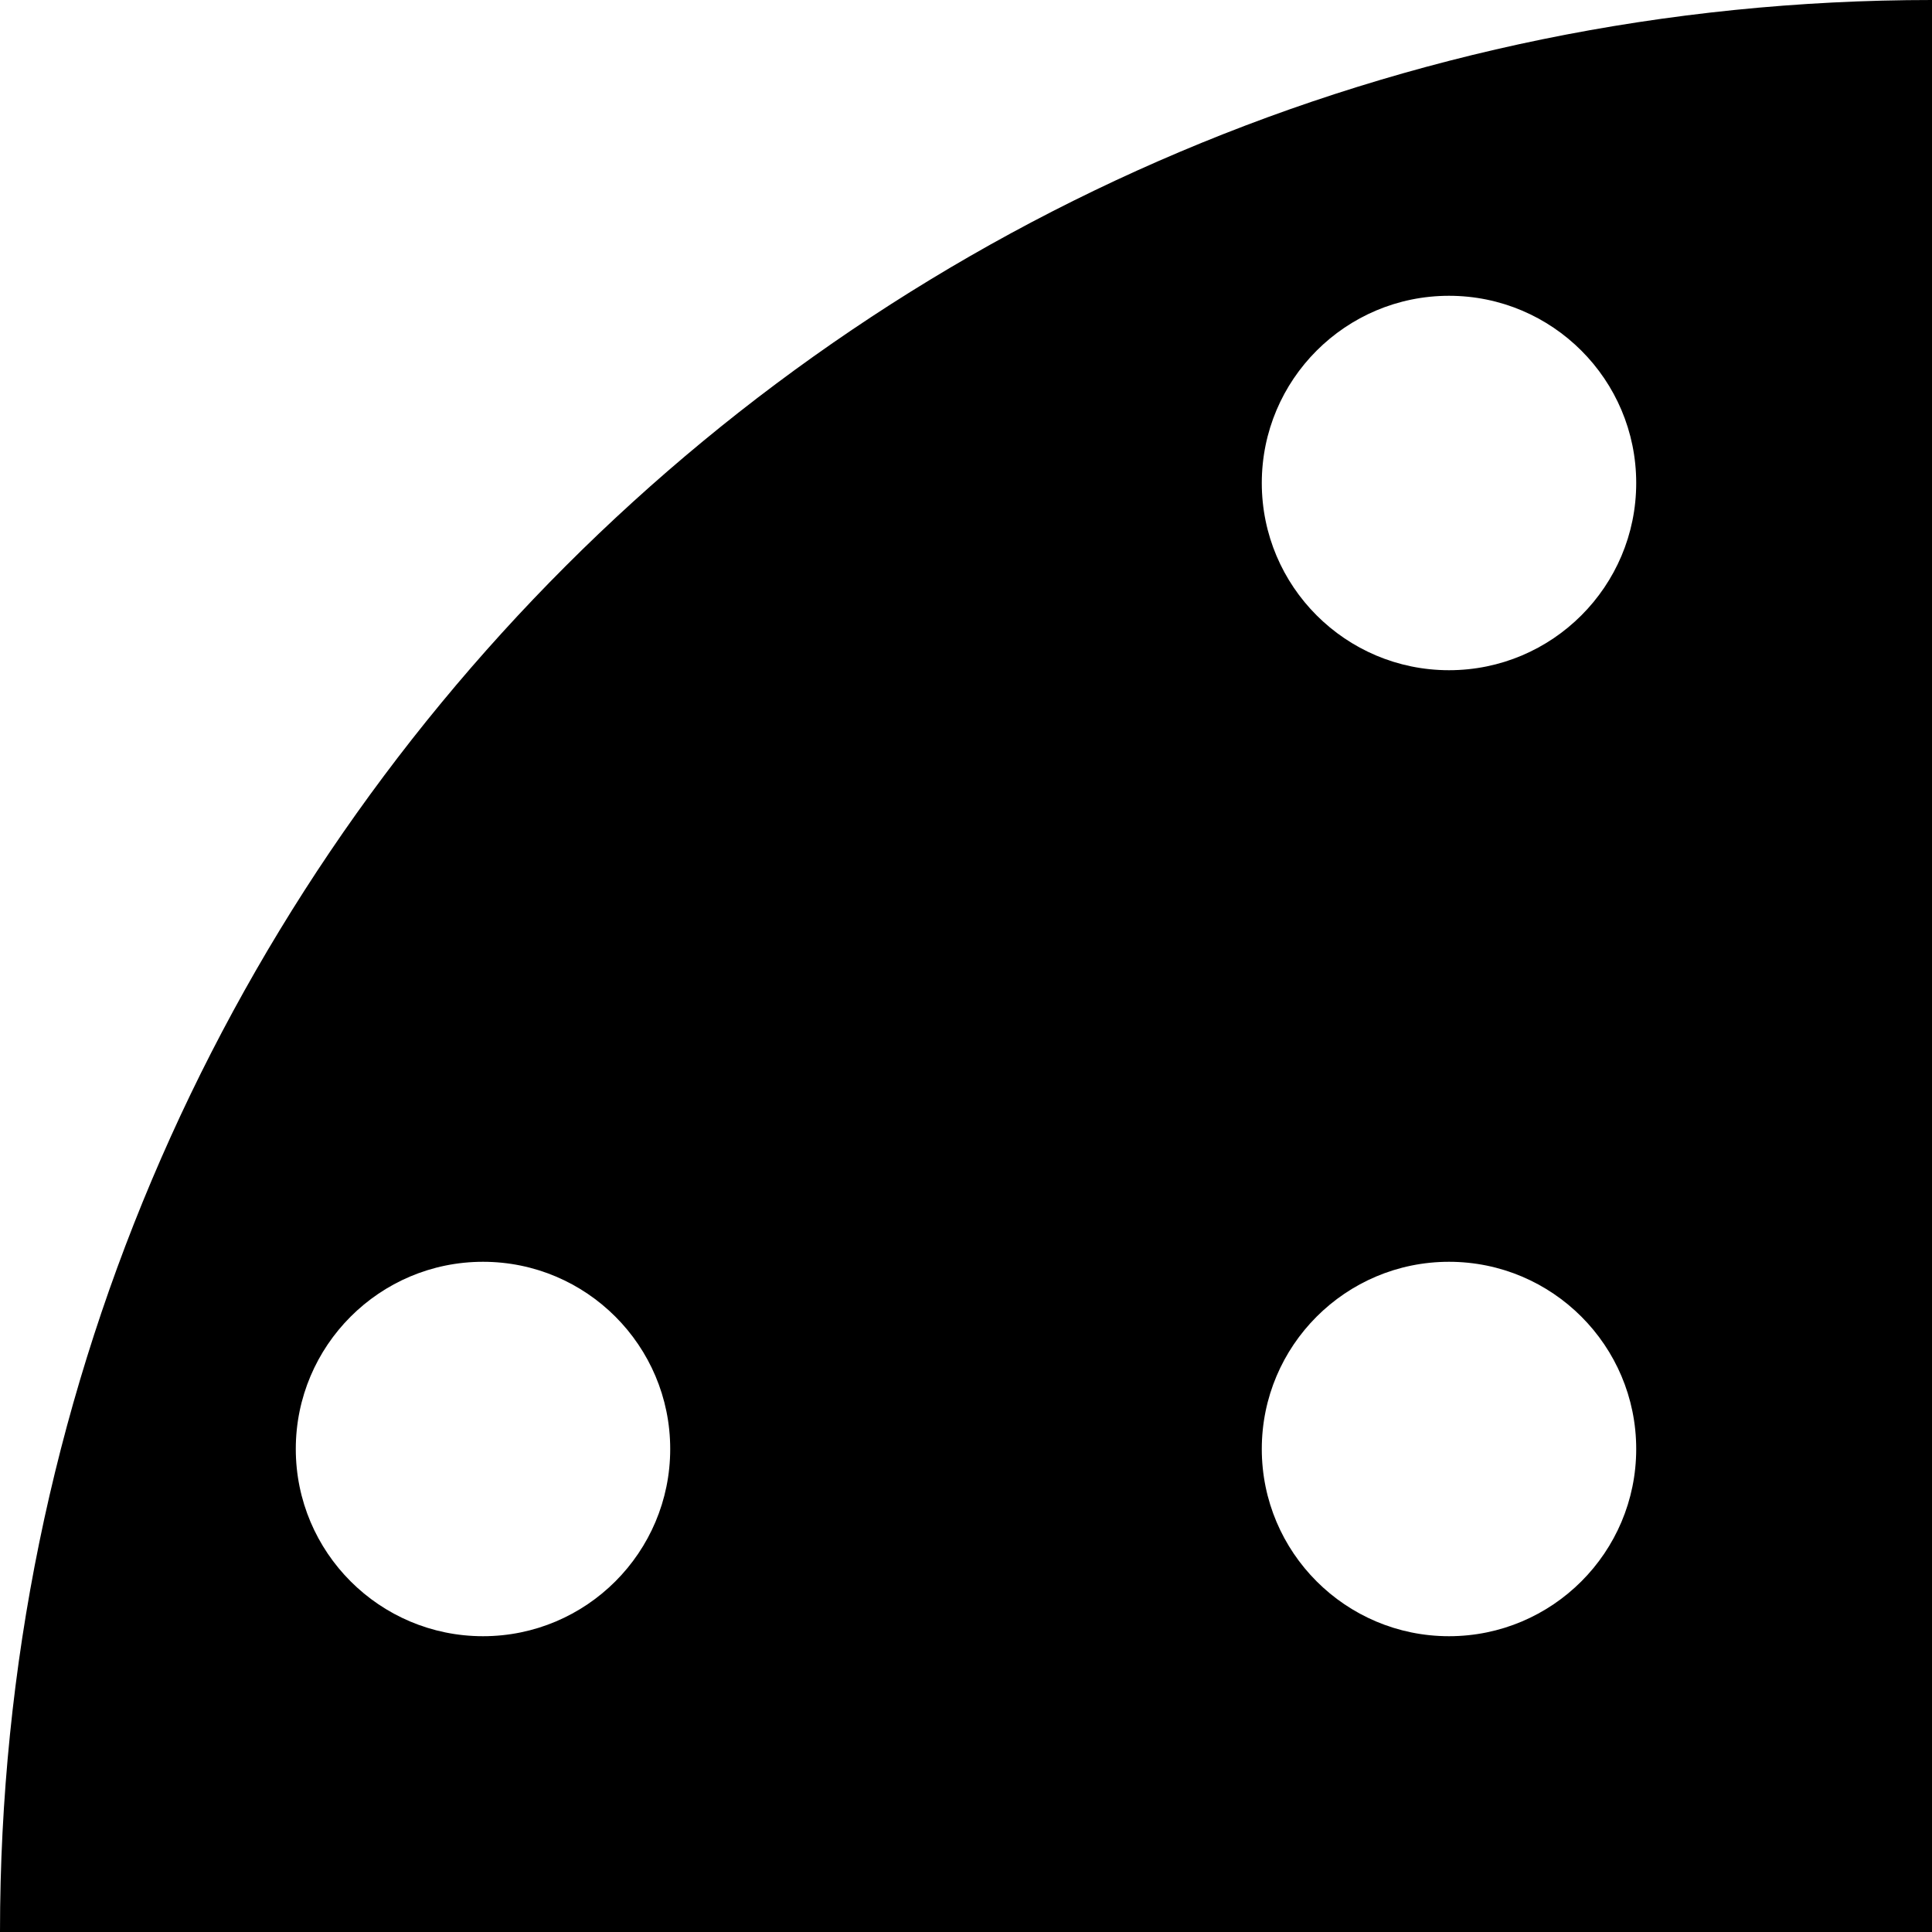
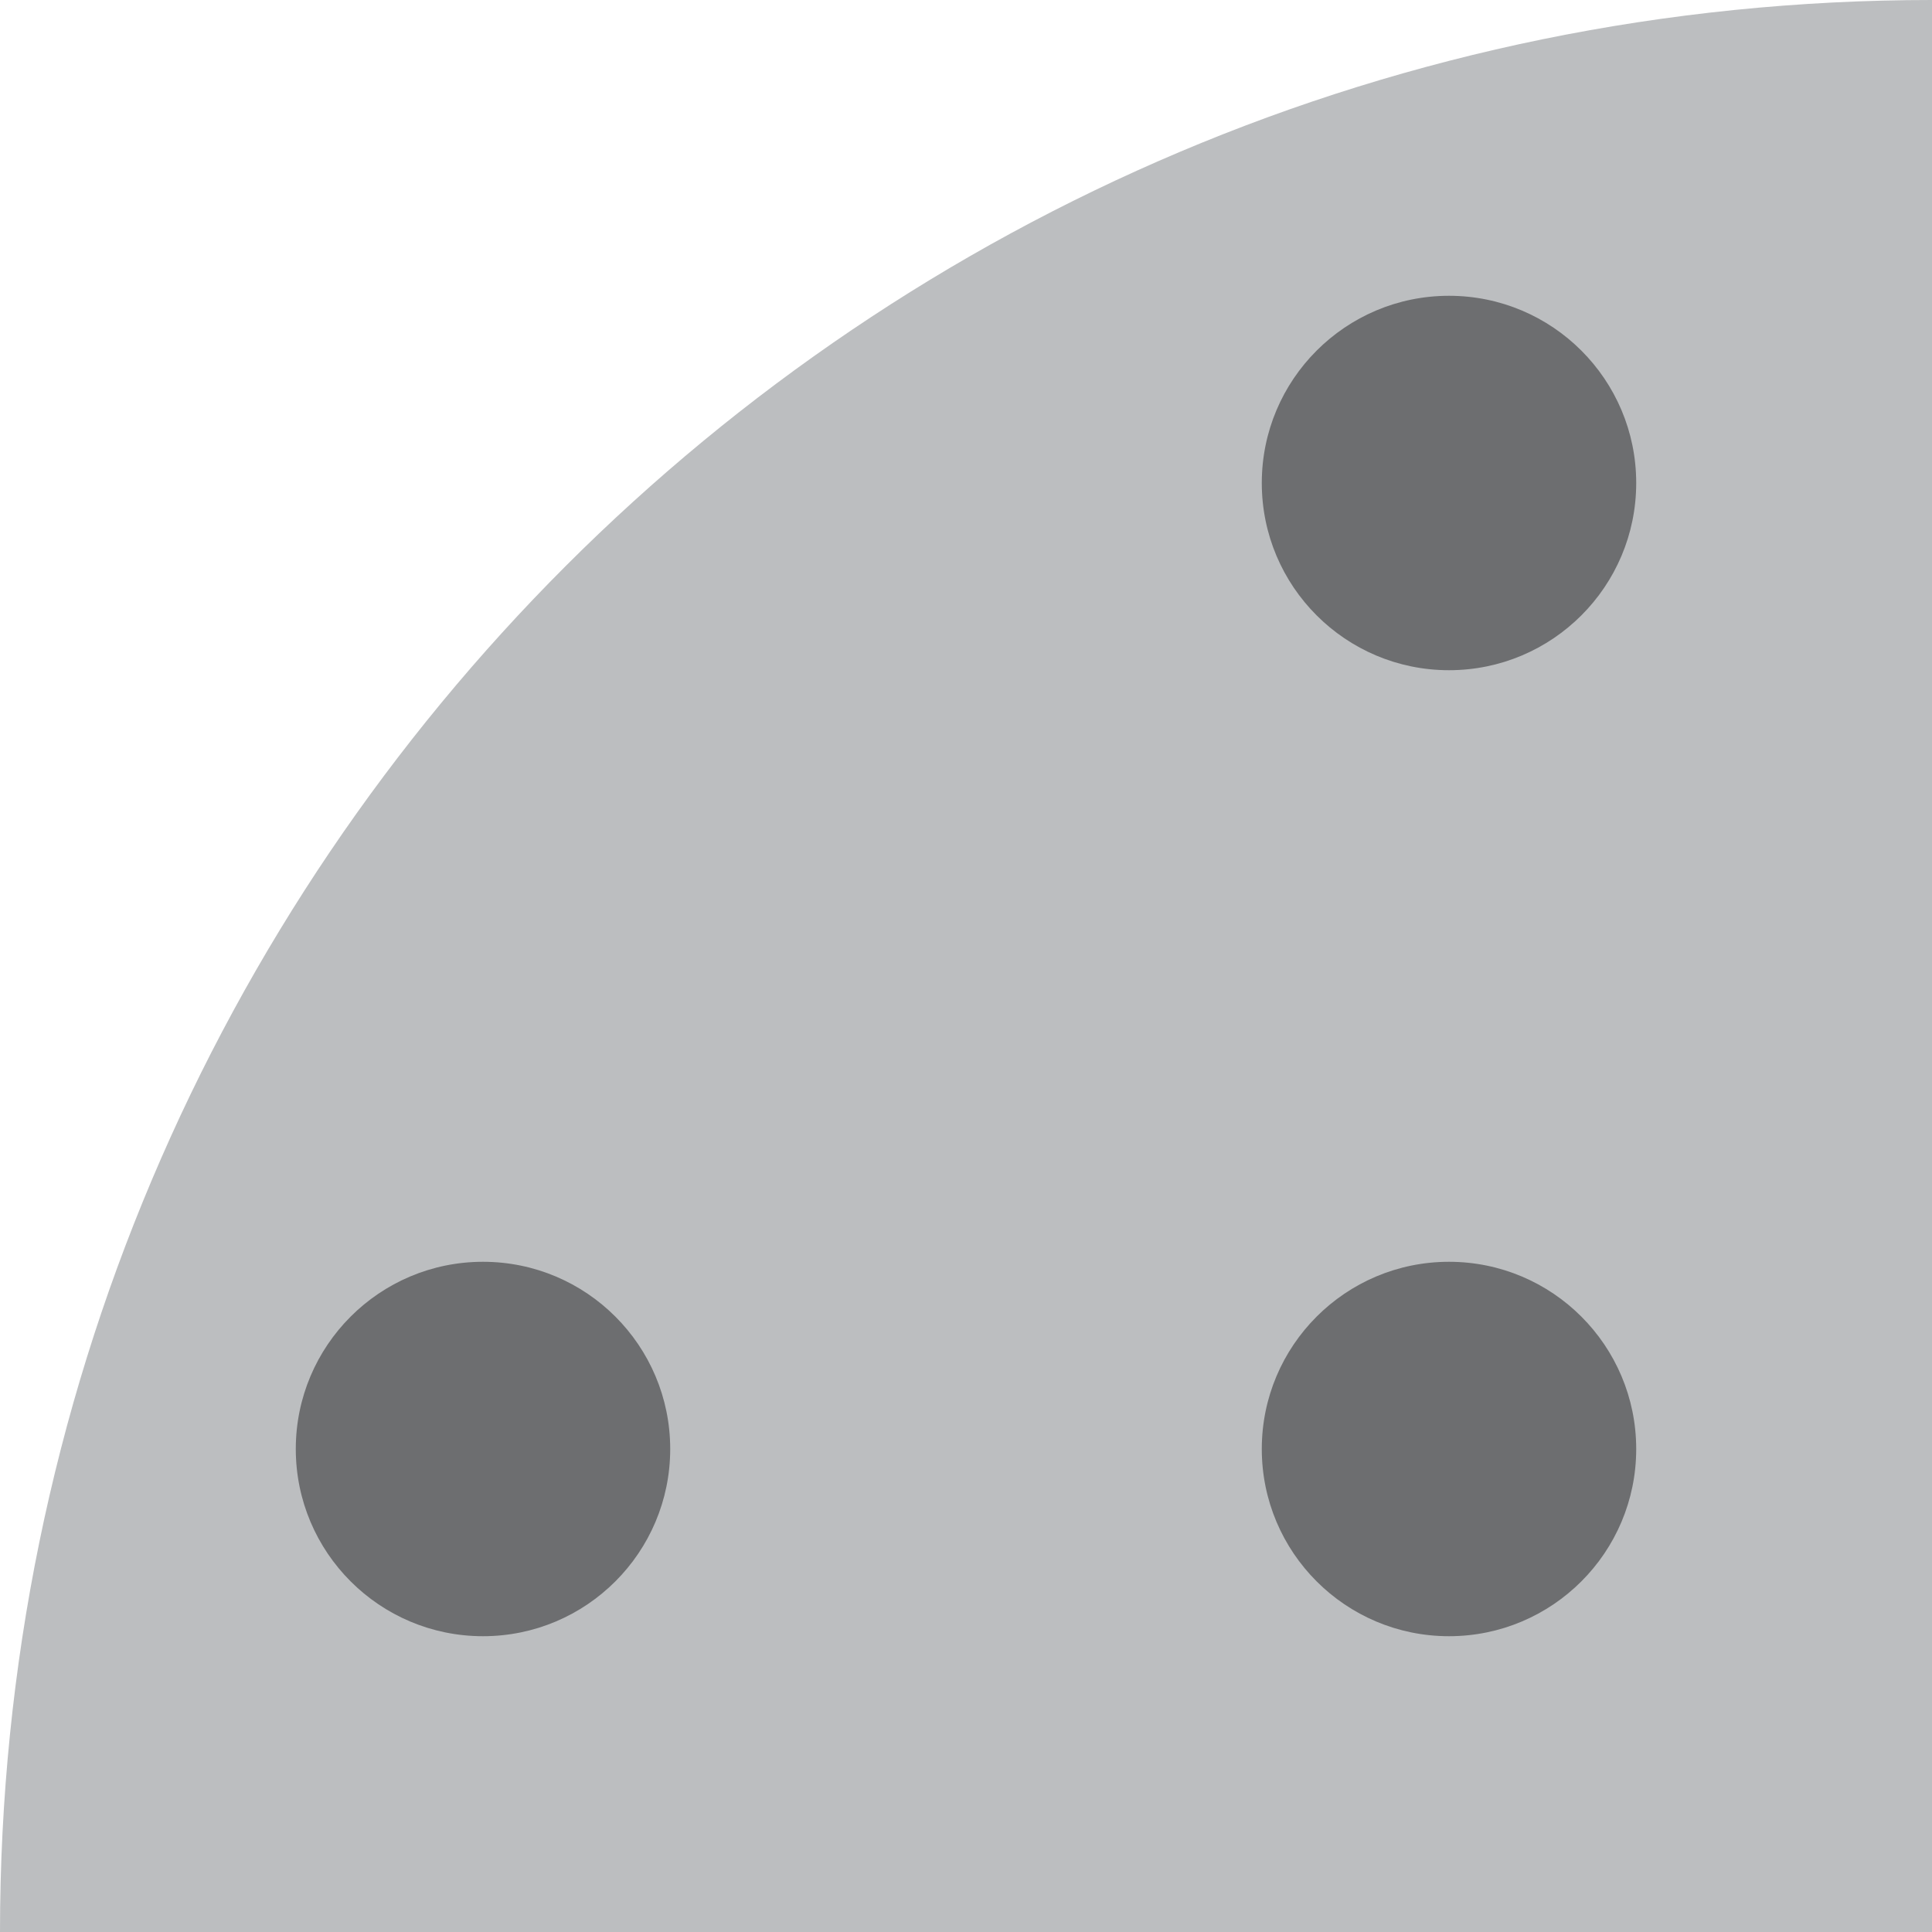
<svg xmlns="http://www.w3.org/2000/svg" id="Ebene_1" version="1.1" viewBox="0 0 100 100">
-   <path d="M0,100h100V0C44.77,0,0,44.77,0,100ZM25,84.69c-5.35,0-9.69-4.34-9.69-9.69s4.34-9.69,9.69-9.69,9.69,4.34,9.69,9.69-4.34,9.69-9.69,9.69ZM75,84.69c-5.35,0-9.69-4.34-9.69-9.69s4.34-9.69,9.69-9.69,9.69,4.34,9.69,9.69-4.34,9.69-9.69,9.69ZM75,34.69c-5.35,0-9.69-4.34-9.69-9.69s4.34-9.69,9.69-9.69,9.69,4.34,9.69,9.69-4.34,9.69-9.69,9.69Z" />
+   <path fill="#bcbec0" d="M0,100h100V0C44.77,0,0,44.77,0,100Z" />
+   <circle fill="#6d6e70" cx="25" cy="75" r="9.69" />
+   <circle fill="#6d6e70" cx="75" cy="75" r="9.69" />
+   <circle fill="#6d6e70" cx="75" cy="25" r="9.69" />
</svg>
